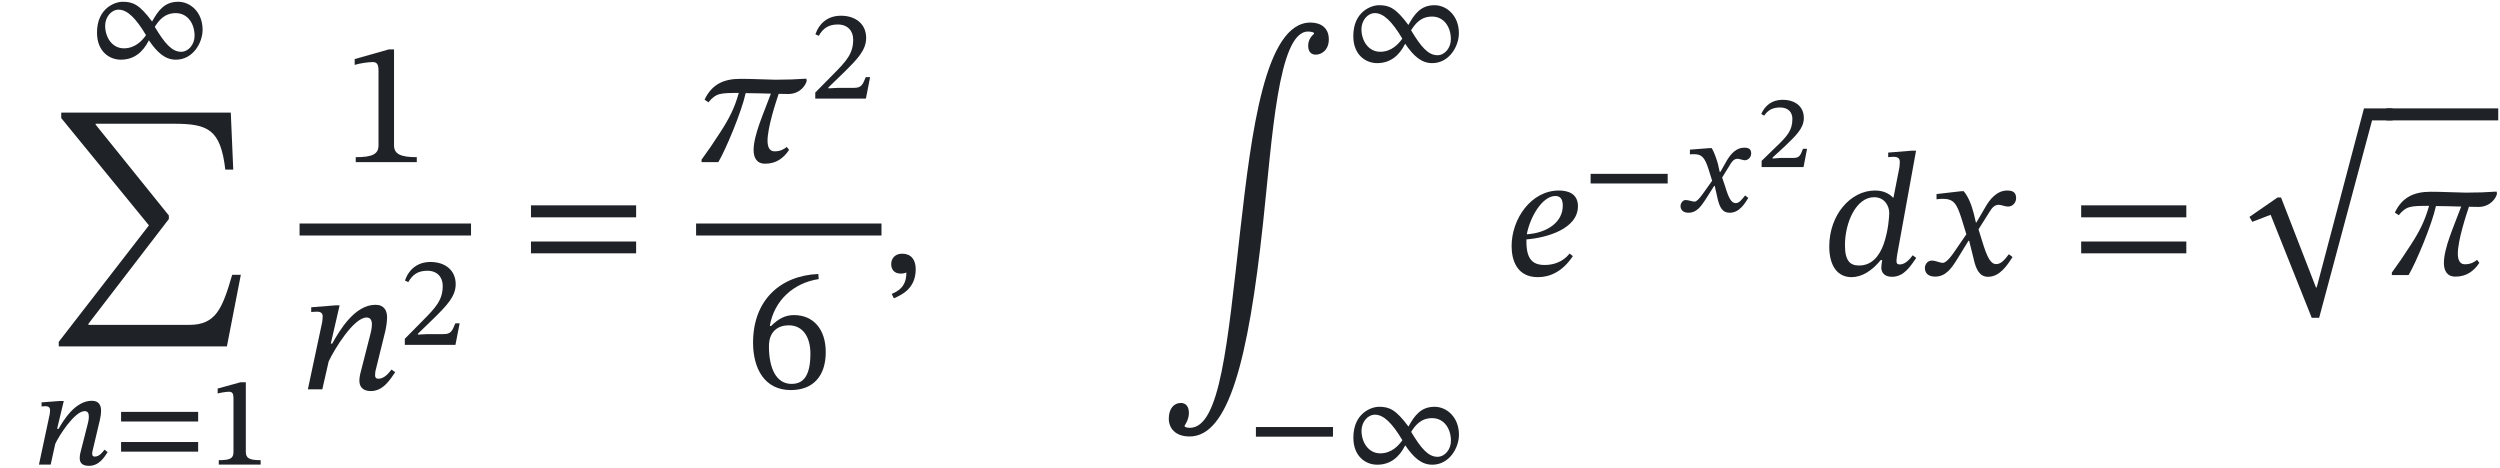
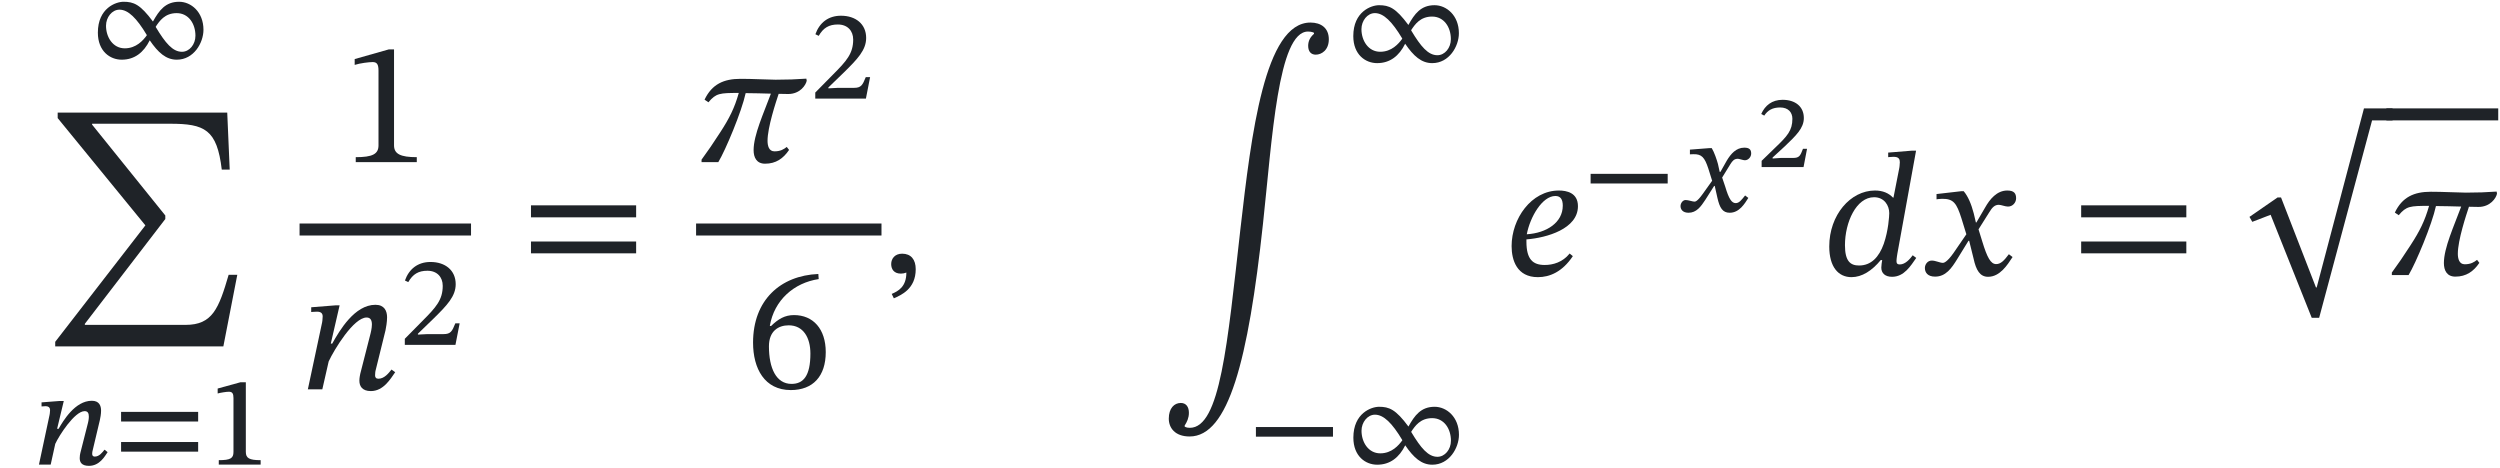
<svg xmlns="http://www.w3.org/2000/svg" role="img" viewBox="-10 -10 14169.193 2650.3">
  <g fill="#1f2328" stroke="none">
    <g transform="translate(12721.193, 1526.3) scale(1.0, -1.0)">
      <path d="M667 922 L399 -93 L395 -93 L197 417 L177 417 L18 307 L34 279 L138 319 L371 -265 L413 -265 L713 854 L829 854 L829 922 Z" />
    </g>
    <rect height="68" width="634" x="13515.193" y="604.3" />
    <g transform="translate(13515.193, 1548.8) scale(1.0, -1.0)">
      <path d="M625 473 C571 469 513 467 451 467 C380 468 324 472 252 472 C157 472 90 442 48 354 L70 339 C113 391 135 392 242 392 C218 307 189 249 137 169 C88 93 76 77 31 14 L31 0 L126 0 C167 68 258 285 281 391 C330 391 375 389 424 388 C383 277 326 154 326 68 C326 26 343 -9 391 -9 C452 -9 494 20 527 69 L514 86 C497 73 479 61 444 61 C412 61 405 94 405 121 C405 197 452 339 468 387 C493 386 507 386 522 386 C589 386 622 436 627 461 Z" />
    </g>
    <g transform="translate(11723.416, 1548.8) scale(1.0, -1.0)">
      <path d="M658 327 L658 395 L62 395 L62 327 Z M658 123 L658 190 L62 190 L62 123 Z" />
    </g>
    <g transform="translate(10876.639, 1548.8) scale(1.0, -1.0)">
      <path d="M315 298 L312 298 L300 349 C286 403 267 447 243 475 L228 475 L89 459 L89 429 C89 429 104 432 120 432 C186 433 203 406 230 322 L258 231 L186 126 C147 70 129 69 125 69 C108 69 84 82 62 82 C38 82 23 60 23 40 C23 15 38 -9 81 -9 C141 -9 174 38 206 90 L270 194 L274 194 L299 93 C313 28 335 -10 381 -10 C449 -10 491 58 520 102 L499 118 C472 82 453 62 427 62 C396 62 376 99 348 191 L327 259 L388 356 C405 384 419 398 442 398 C455 398 478 388 494 388 C521 388 540 411 540 435 C540 463 528 479 490 479 C431 479 391 430 364 382 Z" />
    </g>
    <g transform="translate(10320.639, 1548.8) scale(1.0, -1.0)">
      <path d="M529 705 L507 705 L371 694 L371 668 C371 668 390 670 402 670 C432 670 437 656 437 639 C437 625 434 607 434 607 L401 439 L398 439 C374 464 341 479 296 479 C157 479 37 340 37 162 C37 45 89 -12 163 -12 C222 -12 279 24 329 85 L337 85 C335 73 332 54 332 42 C332 11 353 -10 393 -10 C462 -10 499 53 530 97 L510 112 C496 93 469 60 437 60 C424 60 418 65 418 79 C418 92 423 121 423 121 Z M346 177 C319 101 274 54 206 54 C157 54 126 78 126 169 C126 299 190 441 291 441 C349 441 377 394 377 351 C377 333 372 252 346 177 Z" />
    </g>
    <g transform="translate(9945.189, 936.8001) scale(0.55, -0.55)">
      <path d="M521 188 L479 188 C452 116 440 94 379 94 L252 94 L166 88 L166 98 L291 213 C407 324 488 400 488 505 C488 625 398 693 269 693 C159 693 88 634 49 547 L80 530 C116 585 165 614 244 614 C327 614 370 564 370 497 C370 376 317 318 191 198 L53 64 L53 0 L485 0 Z" />
    </g>
    <g transform="translate(9493.689, 1188.8) scale(0.7, -0.7)">
      <path d="M353 321 L347 321 L333 385 C323 421 304 478 283 513 L260 513 L106 501 L106 463 C106 463 118 464 133 464 C201 466 225 439 255 348 L286 249 L208 140 C165 80 149 80 142 80 C142 80 142 80 142 80 C129 80 93 93 71 93 C48 93 30 67 30 44 C30 18 47 -10 95 -10 C159 -10 195 40 231 95 L302 207 L307 207 L329 109 C347 31 370 -10 428 -10 C506 -10 549 63 579 110 L553 130 C522 91 504 68 477 68 C445 68 422 100 392 201 L367 275 L434 384 C451 411 465 427 494 427 C505 427 537 415 551 415 C579 415 602 442 602 469 C602 500 589 517 546 517 C480 517 437 466 405 413 Z" />
    </g>
    <g transform="translate(8953.289, 1188.8) scale(0.7, -0.7)">
      <path d="M698 227 L698 305 L74 305 L74 227 Z" />
    </g>
    <g transform="translate(8529.289, 1548.8) scale(1.0, -1.0)">
      <path d="M357 122 C317 72 262 57 216 57 C149 57 112 88 112 189 L112 202 C228 211 404 262 404 390 C404 467 339 479 296 479 C139 479 28 319 28 164 C28 84 58 -12 177 -12 C243 -12 315 17 375 107 Z M114 231 C133 330 202 448 276 448 C306 448 318 428 318 393 C318 298 227 238 114 231 Z" />
    </g>
    <g transform="translate(7596.322, 347.8) scale(0.7, -0.7)">
      <path d="M284 0 C388 0 462 58 511 157 C579 57 643 0 730 0 C868 0 946 137 946 242 C946 387 845 469 749 469 C638 469 587 399 537 309 C434 448 381 469 299 469 C237 469 91 418 91 219 C91 68 190 0 284 0 Z M309 92 C212 92 157 183 157 275 C157 343 205 405 266 405 C336 405 405 337 487 200 L487 197 C458 157 402 92 309 92 Z M772 64 C697 64 638 134 560 264 L560 268 C590 313 633 377 729 377 C825 377 881 292 881 194 C881 123 832 64 772 64 Z" />
    </g>
    <g transform="translate(7596.722, 2623.8) scale(0.7, -0.7)">
      <path d="M284 0 C388 0 462 58 511 157 C579 57 643 0 730 0 C868 0 946 137 946 242 C946 387 845 469 749 469 C638 469 587 399 537 309 C434 448 381 469 299 469 C237 469 91 418 91 219 C91 68 190 0 284 0 Z M309 92 C212 92 157 183 157 275 C157 343 205 405 266 405 C336 405 405 337 487 200 L487 197 C458 157 402 92 309 92 Z M772 64 C697 64 638 134 560 264 L560 268 C590 313 633 377 729 377 C825 377 881 292 881 194 C881 123 832 64 772 64 Z" />
    </g>
    <g transform="translate(7056.322, 2623.8) scale(0.7, -0.7)">
      <path d="M698 227 L698 305 L74 305 L74 227 Z" />
    </g>
    <g transform="translate(6564.322, 1546.8) scale(1.0, -1.0)">
      <path d="M873 1365 C851 1346 840 1324 840 1297 C840 1264 857 1247 883 1247 C916 1247 957 1273 957 1334 C957 1398 913 1429 853 1429 C594 1429 518 800 456 259 C382 -395 341 -868 169 -868 C149 -868 140 -861 140 -861 L140 -855 C153 -835 164 -812 164 -783 C164 -749 148 -727 118 -727 C81 -727 50 -757 50 -816 C50 -868 85 -917 168 -917 C388 -917 500 -488 584 290 C636 769 669 1378 839 1378 C862 1378 873 1371 873 1371 Z" />
    </g>
    <g transform="translate(4985.989, 1548.8) scale(1.0, -1.0)">
      <path d="M70 -132 C110 -114 194 -80 194 33 C194 88 167 121 117 121 C77 121 55 94 55 62 C55 33 71 8 110 8 C121 8 130 10 141 14 C141 -67 95 -91 58 -107 Z" />
    </g>
    <rect height="68" width="1050.8" x="3935.189" y="1256.8" />
    <g transform="translate(4213.089, 2188.8) scale(1.0, -1.0)">
      <path d="M415 646 C200 637 45 498 45 257 C45 110 110 -12 259 -12 C385 -12 457 67 457 203 C457 334 386 413 277 413 C225 413 188 391 147 351 L140 352 C165 498 277 596 417 617 Z M370 195 C370 68 330 23 263 23 C176 23 135 112 135 236 C135 323 189 355 247 355 C330 355 370 285 370 195 Z" />
    </g>
    <g transform="translate(4579.189, 548.8001) scale(0.7, -0.7)">
      <path d="M489 174 L454 174 C428 109 416 87 359 87 L229 87 L151 83 L151 90 L276 211 C387 320 457 393 457 491 C457 604 372 671 253 671 C150 671 79 614 46 521 L73 508 C110 573 156 600 228 600 C306 600 352 549 352 478 C352 365 299 305 187 193 L45 49 L45 0 L455 0 Z" />
    </g>
    <g transform="translate(3935.189, 908.8001) scale(1.0, -1.0)">
      <path d="M625 473 C571 469 513 467 451 467 C380 468 324 472 252 472 C157 472 90 442 48 354 L70 339 C113 391 135 392 242 392 C218 307 189 249 137 169 C88 93 76 77 31 14 L31 0 L126 0 C167 68 258 285 281 391 C330 391 375 389 424 388 C383 277 326 154 326 68 C326 26 343 -9 391 -9 C452 -9 494 20 527 69 L514 86 C497 73 479 61 444 61 C412 61 405 94 405 121 C405 197 452 339 468 387 C493 386 507 386 522 386 C589 386 622 436 627 461 Z" />
    </g>
    <g transform="translate(2937.411, 1548.8) scale(1.0, -1.0)">
      <path d="M658 327 L658 395 L62 395 L62 327 Z M658 123 L658 190 L62 190 L62 123 Z" />
    </g>
    <rect height="68" width="971.8" x="1687.833" y="1256.8" />
    <g transform="translate(2252.833, 1944.5) scale(0.7, -0.7)">
      <path d="M489 174 L454 174 C428 109 416 87 359 87 L229 87 L151 83 L151 90 L276 211 C387 320 457 393 457 491 C457 604 372 671 253 671 C150 671 79 614 46 521 L73 508 C110 573 156 600 228 600 C306 600 352 549 352 478 C352 365 299 305 187 193 L45 49 L45 0 L455 0 Z" />
    </g>
    <g transform="translate(1687.833, 2196.5) scale(1.0, -1.0)">
      <path d="M521 112 C506 93 481 60 447 60 C433 60 428 68 428 79 C428 91 430 103 430 103 L487 334 C490 348 496 382 496 408 C496 444 481 479 430 479 C312 479 227 334 185 259 L177 259 L227 476 L205 476 L66 465 L66 438 C66 438 86 440 99 440 C122 440 131 430 131 413 C131 398 128 380 128 380 L47 0 L129 0 L165 158 C197 227 307 407 380 407 C403 407 410 390 410 367 C410 347 403 319 403 319 L344 88 C343 83 339 65 339 49 C339 19 354 -10 404 -10 C476 -10 516 60 542 97 Z" />
    </g>
    <g transform="translate(1926.233, 908.8001) scale(1.0, -1.0)">
      <path d="M426 0 L426 28 C334 28 297 46 297 95 L297 639 L268 639 L74 584 L74 551 C105 561 156 567 176 567 C201 567 209 553 209 518 L209 95 C209 45 174 28 80 28 L80 0 Z" />
    </g>
-     <g transform="translate(476.0666, 328.3) scale(0.7, -0.7)">
+     <g transform="translate(480.9667, 328.3) scale(0.7, -0.7)">
      <path d="M284 0 C388 0 462 58 511 157 C579 57 643 0 730 0 C868 0 946 137 946 242 C946 387 845 469 749 469 C638 469 587 399 537 309 C434 448 381 469 299 469 C237 469 91 418 91 219 C91 68 190 0 284 0 Z M309 92 C212 92 157 183 157 275 C157 343 205 405 266 405 C336 405 405 337 487 200 L487 197 C458 157 402 92 309 92 Z M772 64 C697 64 638 134 560 264 L560 268 C590 313 633 377 729 377 C825 377 881 292 881 194 C881 123 832 64 772 64 Z" />
    </g>
    <g transform="translate(1164.867, 2623.3) scale(0.7, -0.7)">
      <path d="M432 0 L432 36 C340 36 312 52 312 103 L312 667 L269 667 L84 616 L84 576 C110 583 154 590 175 590 C203 590 212 575 212 539 L212 103 C212 52 189 36 93 36 L93 0 Z" />
    </g>
    <g transform="translate(624.4667, 2623.3) scale(0.7, -0.7)">
      <path d="M698 105 L698 183 L74 183 L74 105 Z M698 349 L698 427 L74 427 L74 349 Z" />
    </g>
    <g transform="translate(166.6667, 2623.3) scale(0.7, -0.7)">
      <path d="M594 121 C577 100 552 65 515 65 C501 65 494 73 494 87 C494 98 496 107 496 107 L556 360 C560 377 566 410 566 437 C566 477 551 517 491 517 C355 517 259 354 222 290 L210 290 L264 515 L227 515 L84 504 L84 471 C84 471 103 473 116 473 C144 473 153 459 153 441 C153 423 149 403 149 403 L63 0 L158 0 L195 168 C225 234 352 433 433 433 C460 433 467 414 467 387 C467 366 460 338 460 338 L398 94 C396 87 393 68 393 53 C393 22 406 -10 468 -10 C554 -10 596 67 619 101 Z" />
    </g>
-     <g transform="translate(308.0167, 1547.3) scale(1.0, -1.0)">
+     <g transform="translate(287.9167, 1547.3) scale(1.0, -1.0)">
      <path d="M1047 0 L998 0 C942 -192 906 -284 754 -284 L183 -284 L183 -278 L639 316 L639 336 L224 851 L224 856 L666 856 C862 856 932 824 959 596 L1004 596 L990 919 L29 919 L29 888 L526 280 L15 -380 L15 -406 L968 -406 Z" />
    </g>
  </g>
</svg>
